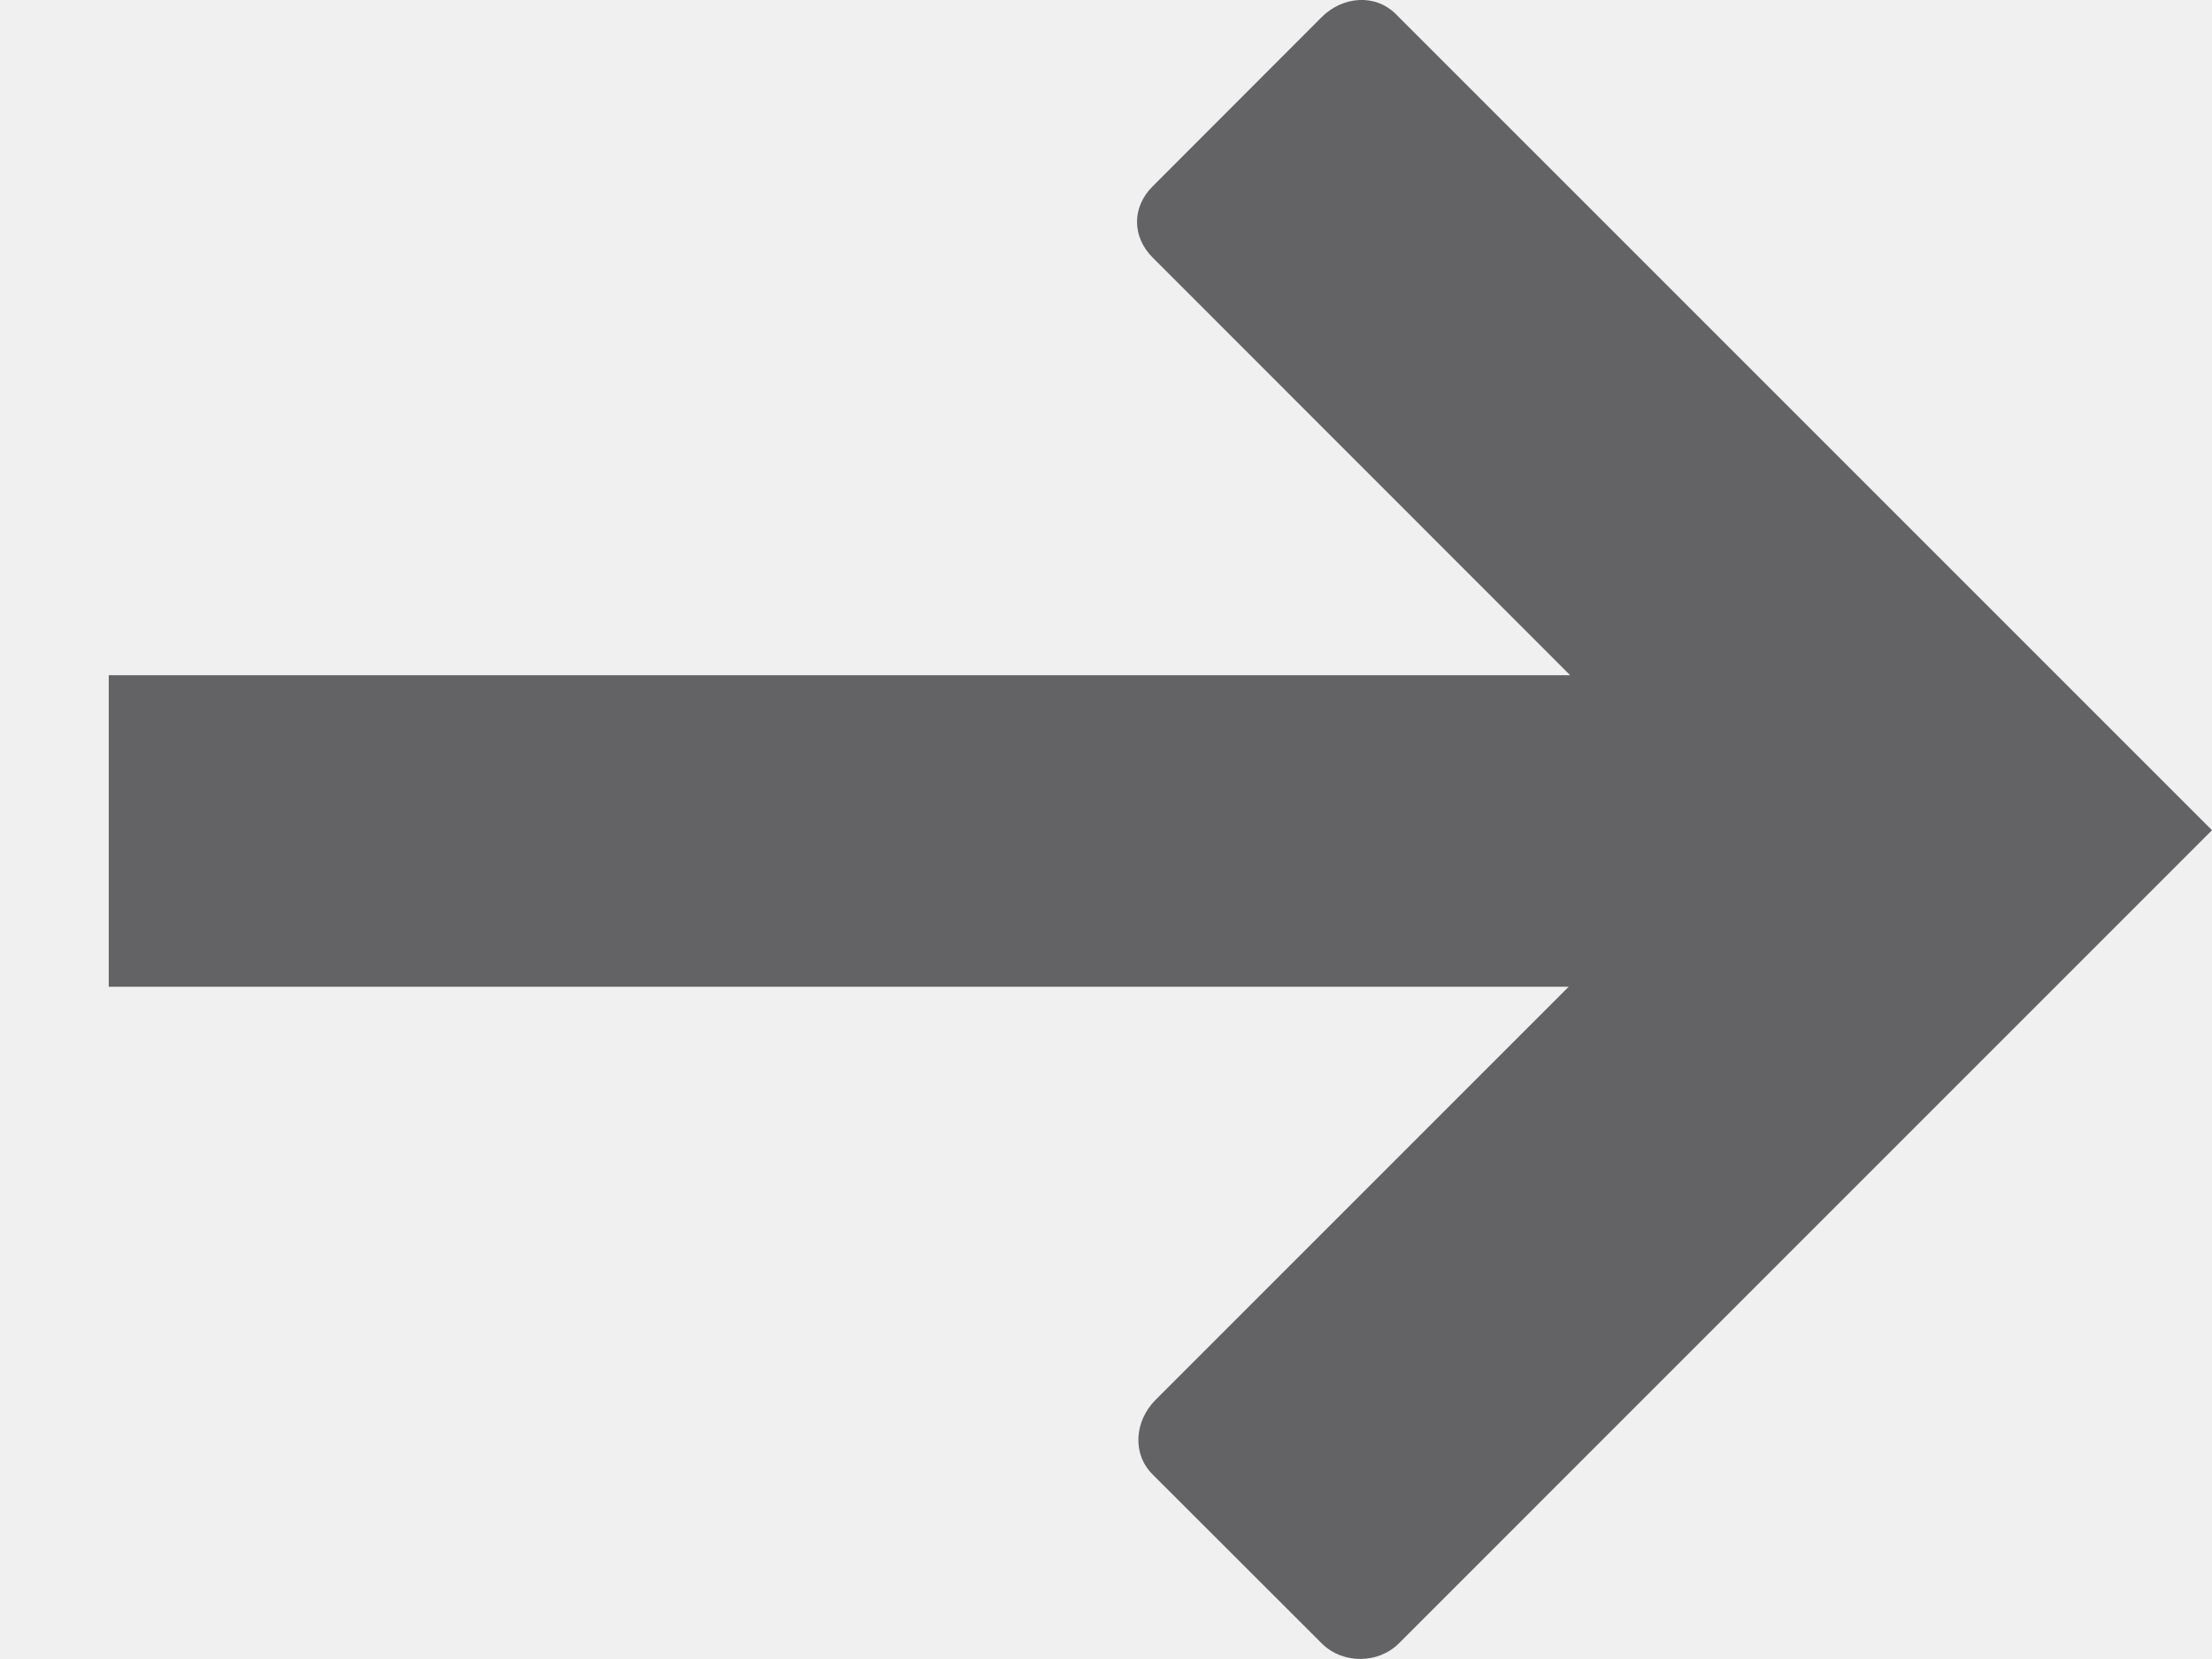
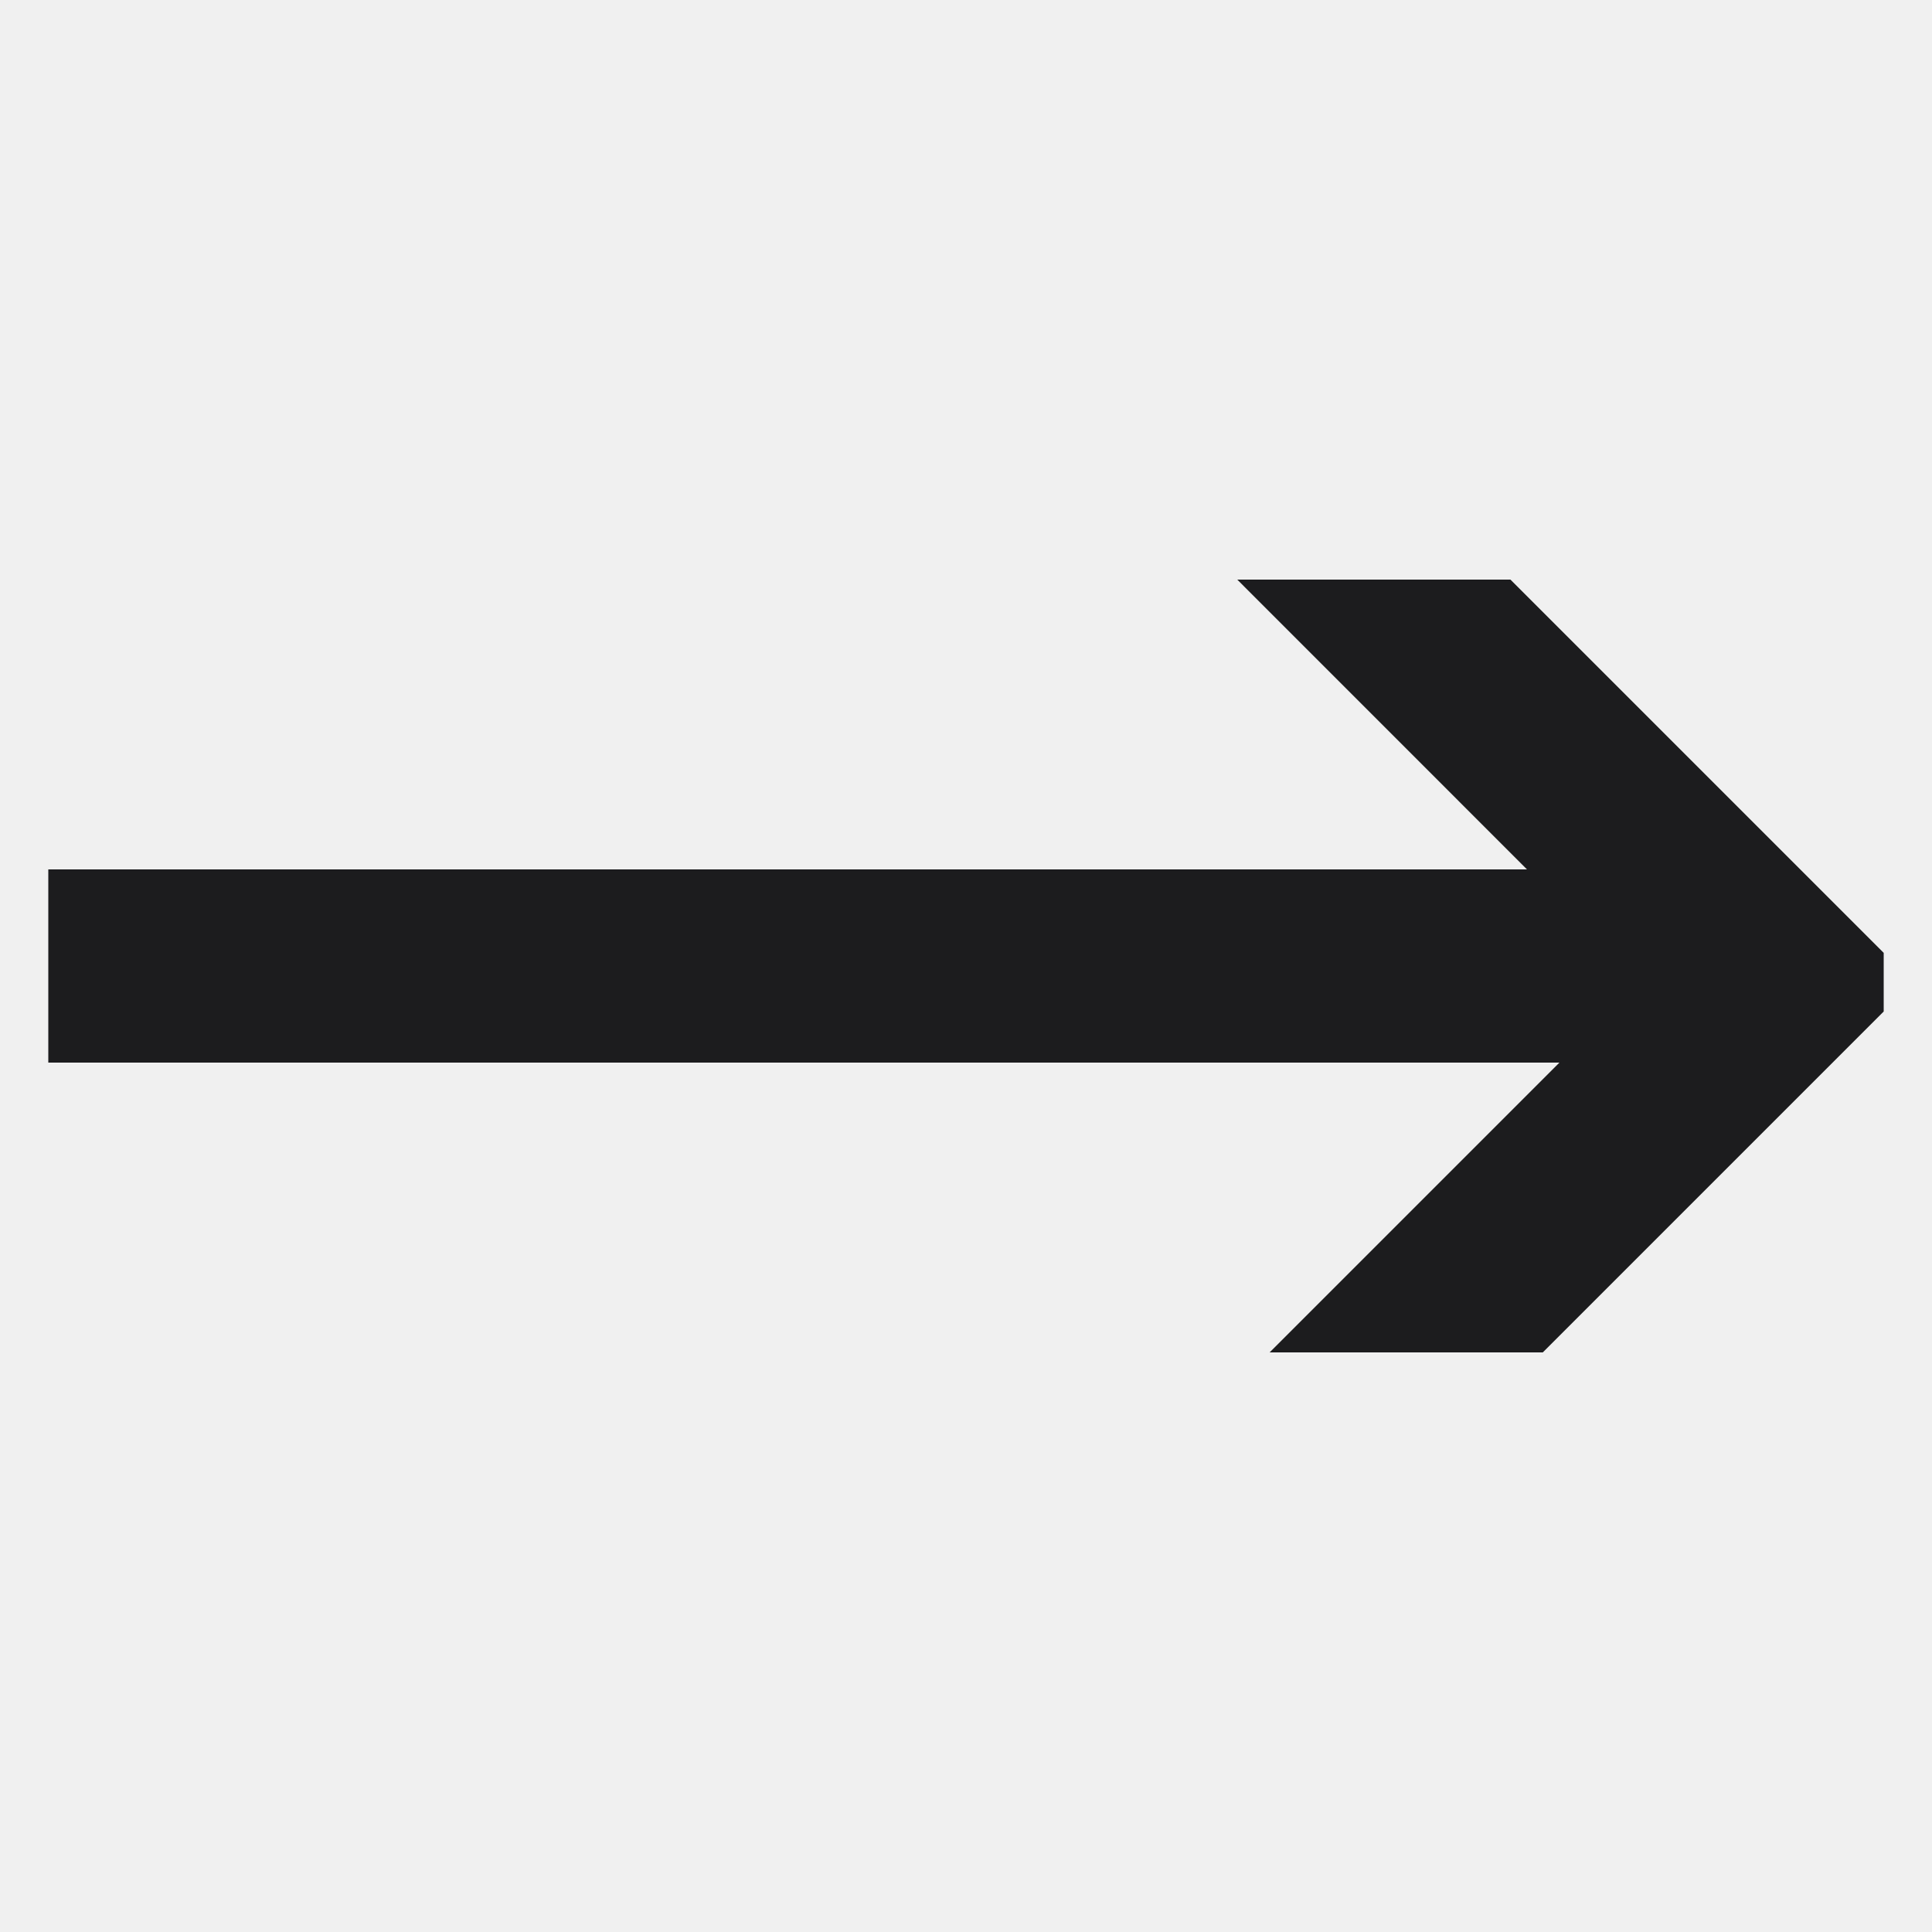
- <svg xmlns="http://www.w3.org/2000/svg" width="12" height="9" viewBox="0 0 12 9" fill="none">
-   <path fill-rule="evenodd" clip-rule="evenodd" d="M6.252 7.998C6.14 7.885 6.156 7.708 6.268 7.595L8.51 5.353L0.59 5.353L0.59 3.663L8.518 3.663L6.253 1.397C6.14 1.284 6.14 1.123 6.253 1.011L7.17 0.093C7.283 -0.02 7.46 -0.036 7.573 0.077L12 4.504L7.589 8.915C7.476 9.028 7.283 9.028 7.17 8.915L6.252 7.998Z" fill="#636366" />
+ <svg xmlns="http://www.w3.org/2000/svg" width="20" height="20" viewBox="0 0 20 20" fill="none">
+   <defs>
+     <clipPath id="clip33_3365">
+       <rect id="Pagination/BURGER/Active6" rx="0" width="19" height="19" transform="translate(0.5 0.5)" fill="white" fill-opacity="0" />
+     </clipPath>
+   </defs>
+   <rect id="Pagination/BURGER/Active6" rx="0" width="19" height="19" transform="translate(0.5 0.5)" fill="#FFFFFF" fill-opacity="0" />
+   <g clip-path="url(#clip33_3365)">
+     <rect id="Rectangle 347" y="9" width="18" height="2" fill="#1C1C1E" fill-opacity="1" />
+     <path id="Subtract" d="M12.808 6L16.975 10.168L13.143 14L15.971 14L19.778 10.193L19.753 10.168L19.778 10.142L15.636 6L12.808 6Z" clip-rule="evenodd" fill="#1C1C1E" fill-opacity="1" fill-rule="evenodd" />
+   </g>
</svg>
